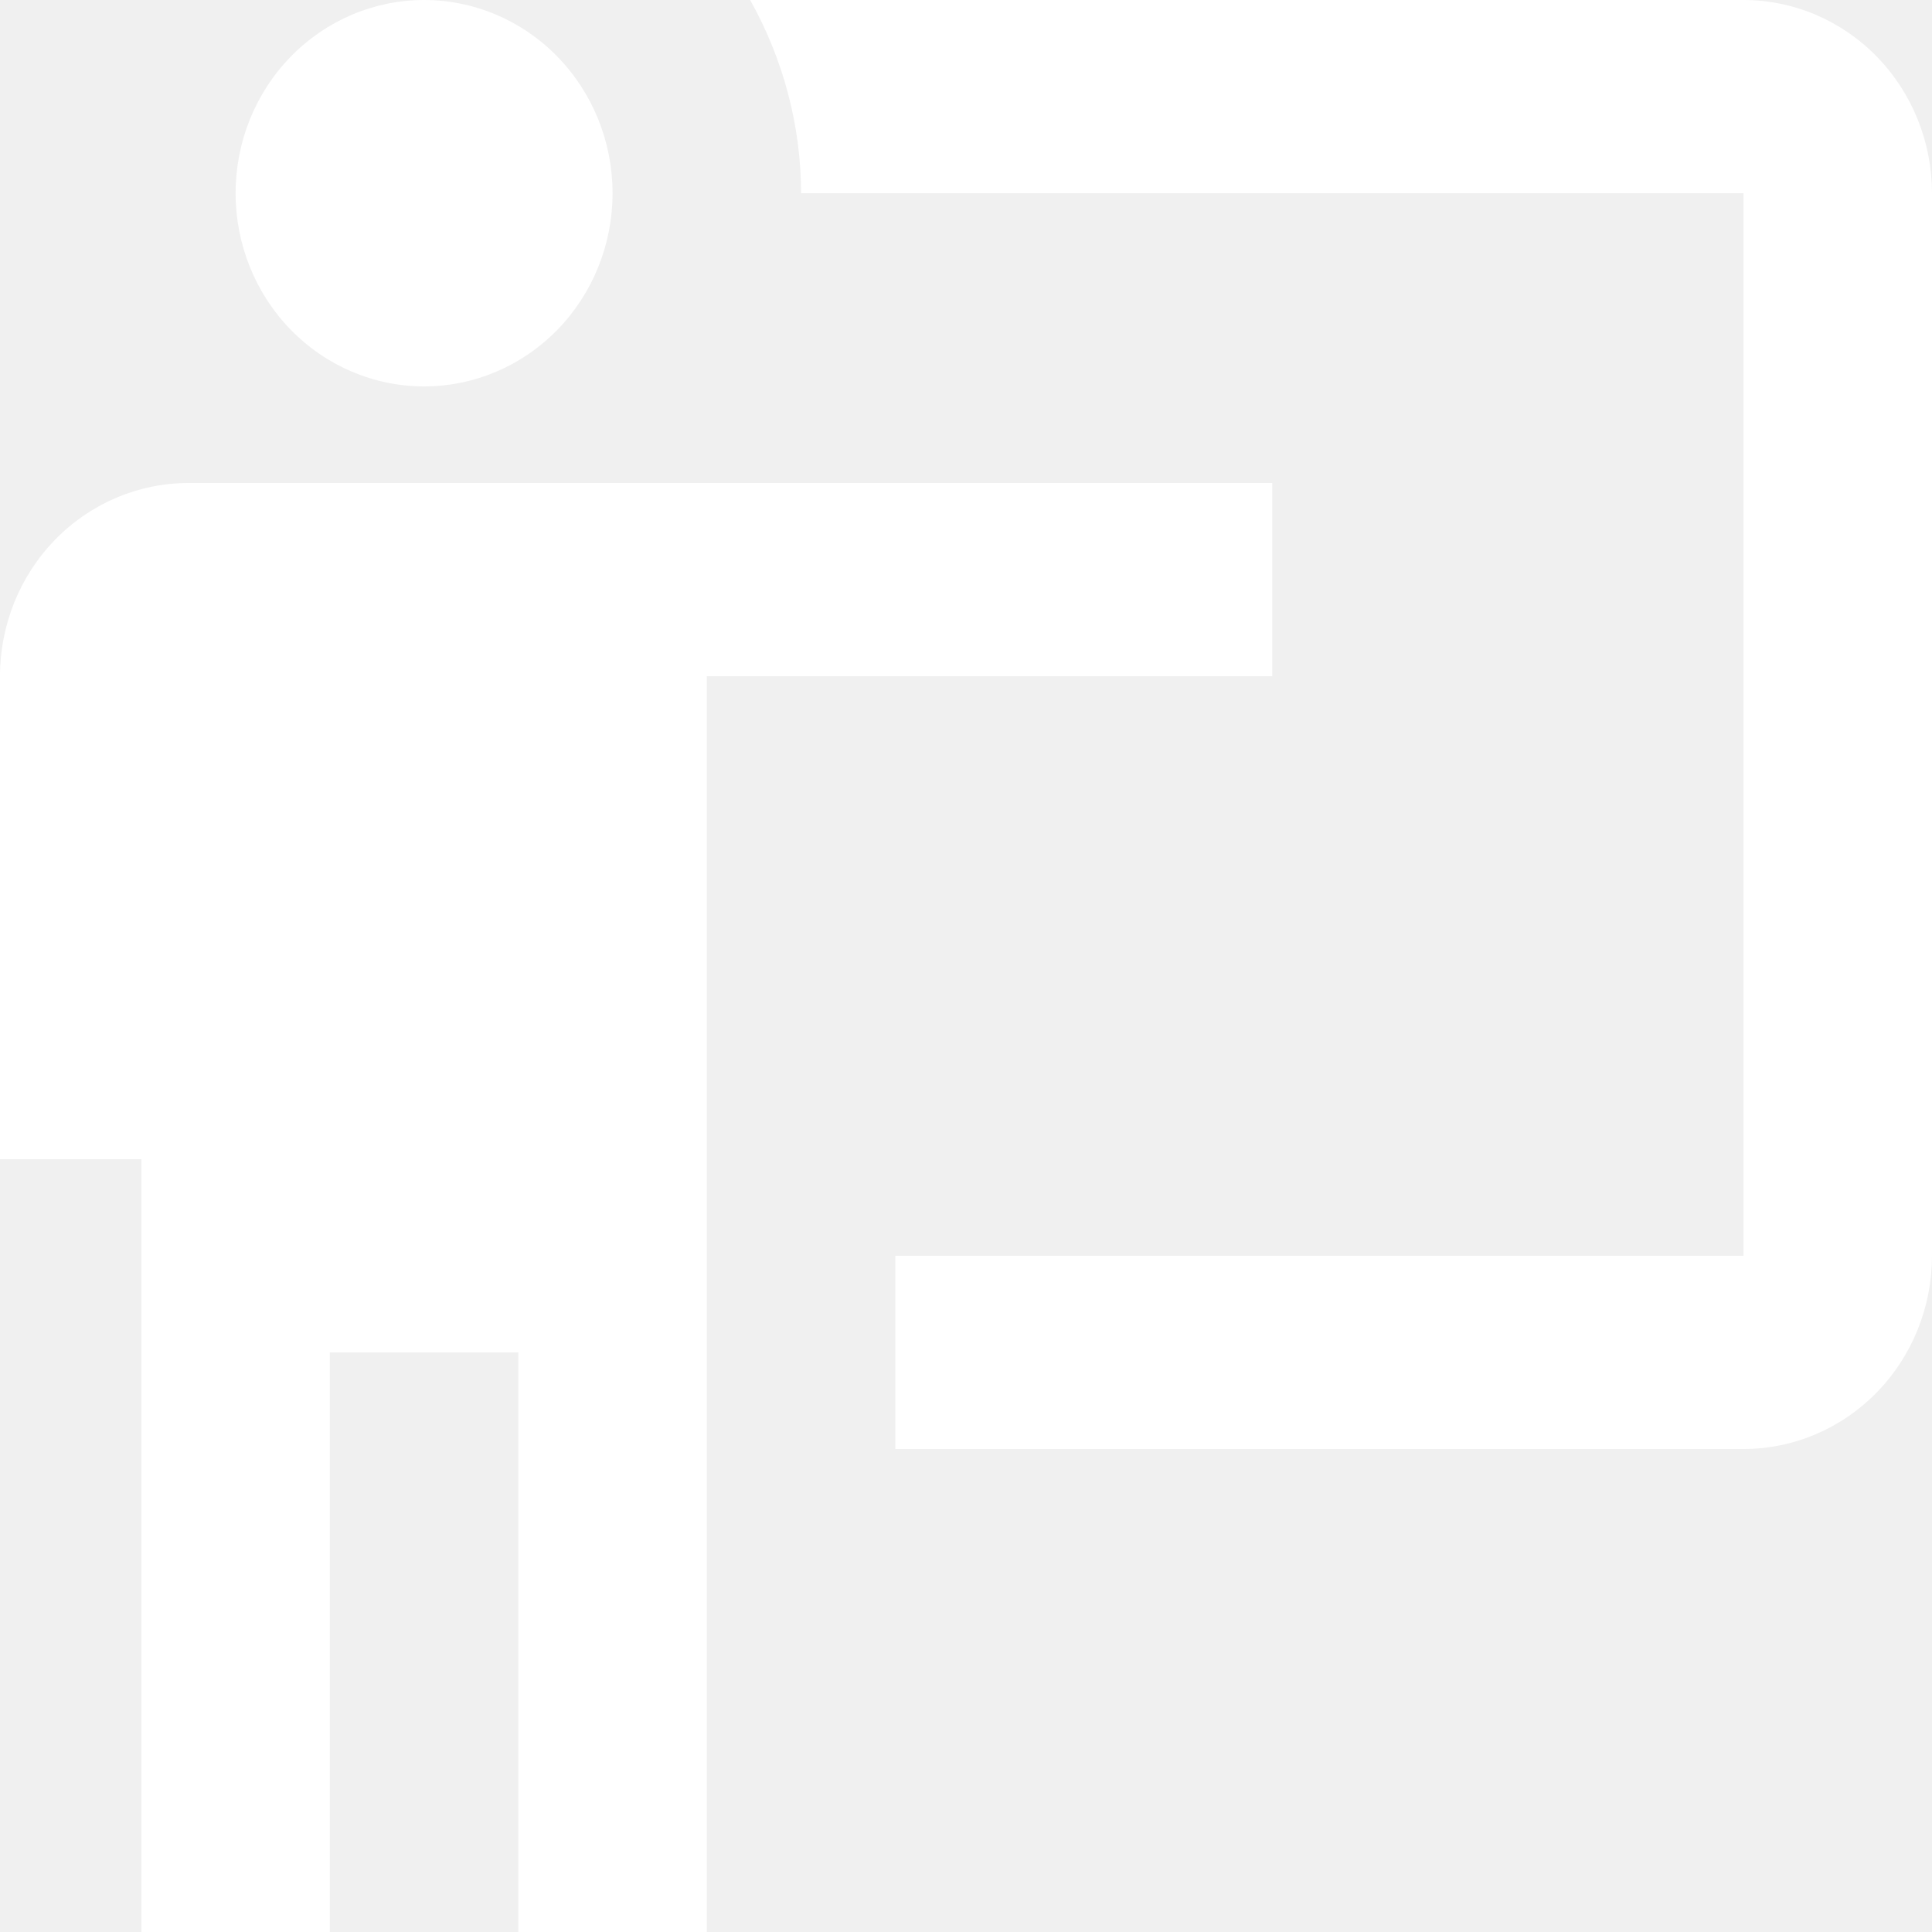
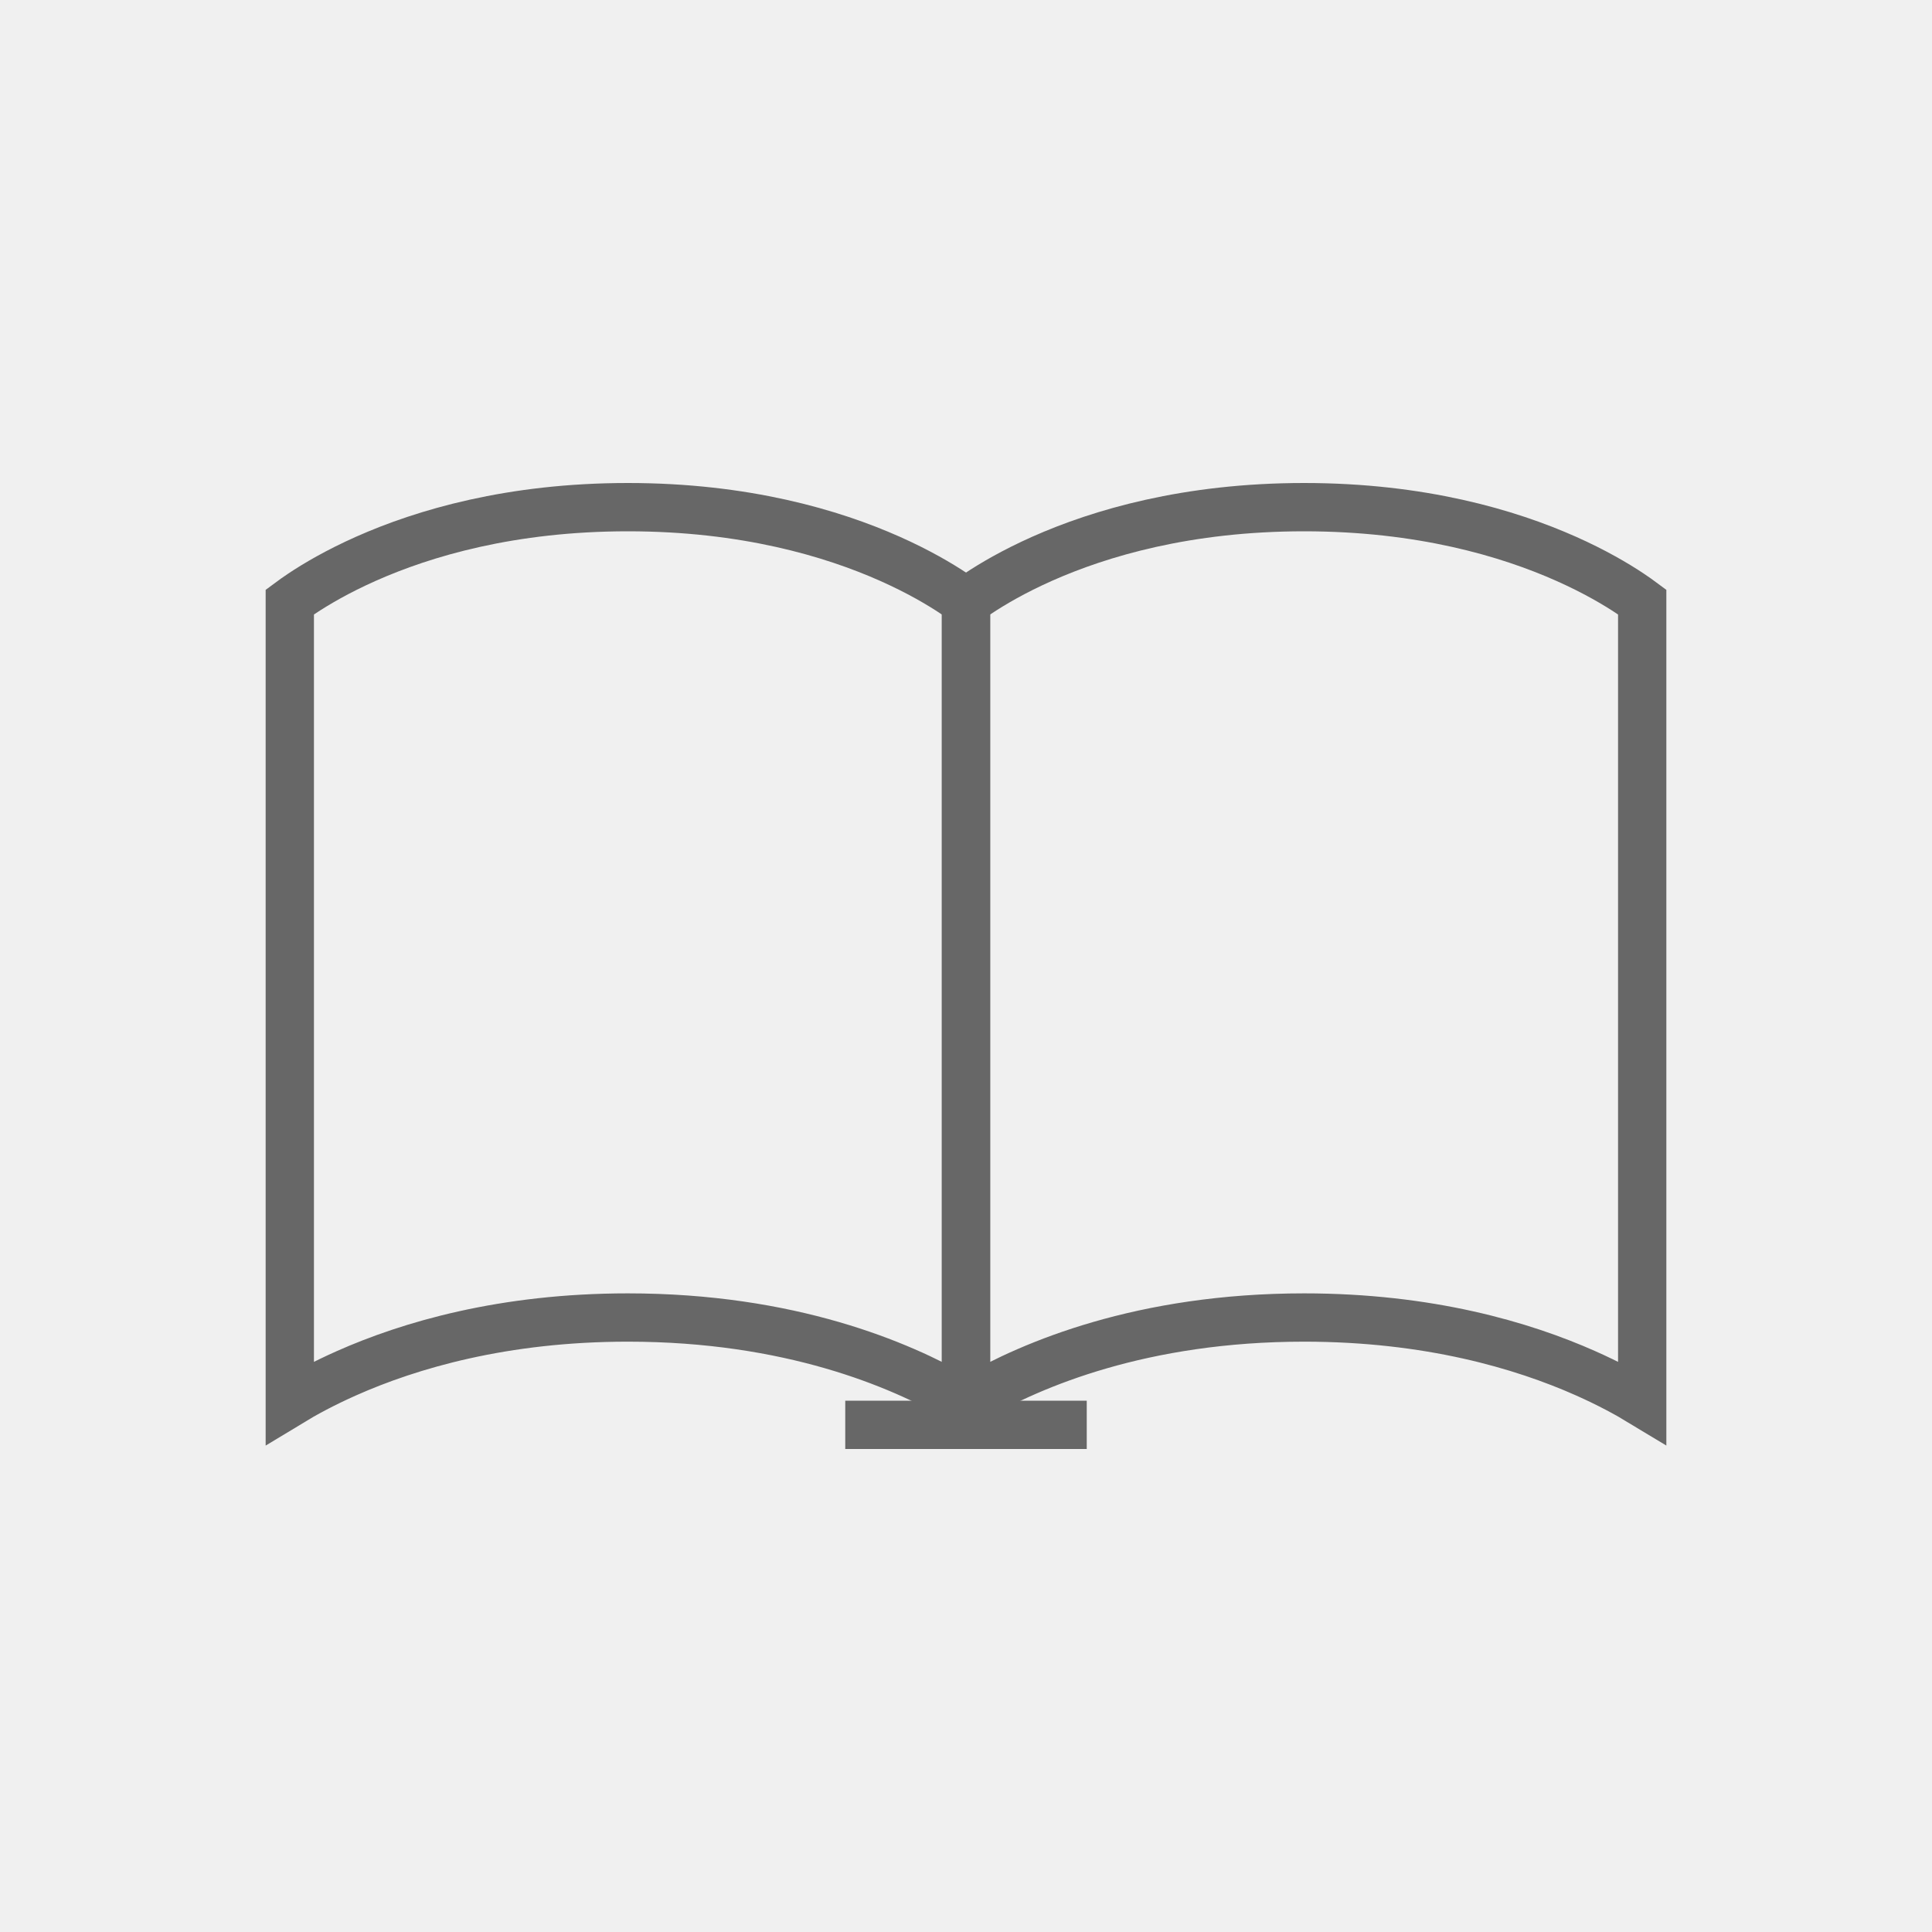
- <svg xmlns="http://www.w3.org/2000/svg" width="128" height="128" viewBox="0 0 128 128" fill="none">
-   <path d="M115.511 96C118.823 96 122 94.651 124.341 92.251C126.683 89.85 127.999 86.595 127.999 83.2V12.8C127.999 9.405 126.683 6.149 124.341 3.749C122 1.349 118.823 0 115.511 0H49.7C51.886 3.904 53.072 8.32 53.072 12.8H115.511V83.2H59.316V96M84.292 32V44.8H46.828V128H34.34V89.6H21.853V128H9.365V76.8H-0.001V44.8C-0.001 41.405 1.315 38.15 3.657 35.749C5.999 33.349 9.175 32 12.487 32H84.292ZM40.584 12.8C40.584 16.195 39.269 19.451 36.927 21.851C34.585 24.251 31.409 25.6 28.097 25.6C24.785 25.6 21.608 24.251 19.266 21.851C16.924 19.451 15.609 16.195 15.609 12.8C15.609 9.405 16.924 6.149 19.266 3.749C21.608 1.349 24.785 0 28.097 0C31.409 0 34.585 1.349 36.927 3.749C39.269 6.149 40.584 9.405 40.584 12.8Z" fill="white" />
+ <svg xmlns="http://www.w3.org/2000/svg" width="160" height="160" viewBox="0 0 160 160" fill="none">
+   <path d="M24 116.163V49.855C24.256 49.665 24.584 49.431 24.984 49.164C26.149 48.387 27.925 47.333 30.312 46.272C35.081 44.152 42.305 42 52 42C61.695 42 68.919 44.152 73.688 46.272C76.075 47.333 77.851 48.387 79.016 49.164C79.416 49.431 79.744 49.665 80 49.855V115.546C80 115.546 80 115.547 80 115.547L79.998 115.551C79.996 115.554 79.993 115.56 79.988 115.568C79.964 115.603 79.906 115.664 79.802 115.718C79.563 115.842 79.381 115.796 79.329 115.765C74.523 112.988 65.406 109.111 52 109.111C41.695 109.111 33.919 111.403 28.688 113.728C26.787 114.572 25.224 115.42 24 116.163Z" stroke="#676767" stroke-width="4" />
+   <path d="M136 116.163C134.775 115.42 133.213 114.572 131.312 113.728C126.081 111.403 118.305 109.111 108 109.111C94.594 109.111 85.477 112.988 80.671 115.765C80.619 115.796 80.437 115.842 80.198 115.718C80.094 115.664 80.036 115.603 80.012 115.568C80.007 115.56 80.004 115.554 80.002 115.551L80 115.547C80 115.547 80 115.546 80 115.546V49.855C80.256 49.665 80.584 49.431 80.984 49.164C82.149 48.387 83.925 47.333 86.312 46.272C91.081 44.152 98.305 42 108 42C117.695 42 124.919 44.152 129.688 46.272C132.075 47.333 133.851 48.387 135.016 49.164C135.416 49.431 135.744 49.665 136 49.855V116.163Z" stroke="#676767" stroke-width="4" />
+   <line x1="70" y1="118" x2="90" y2="118" stroke="#676767" stroke-width="4" />
</svg>
